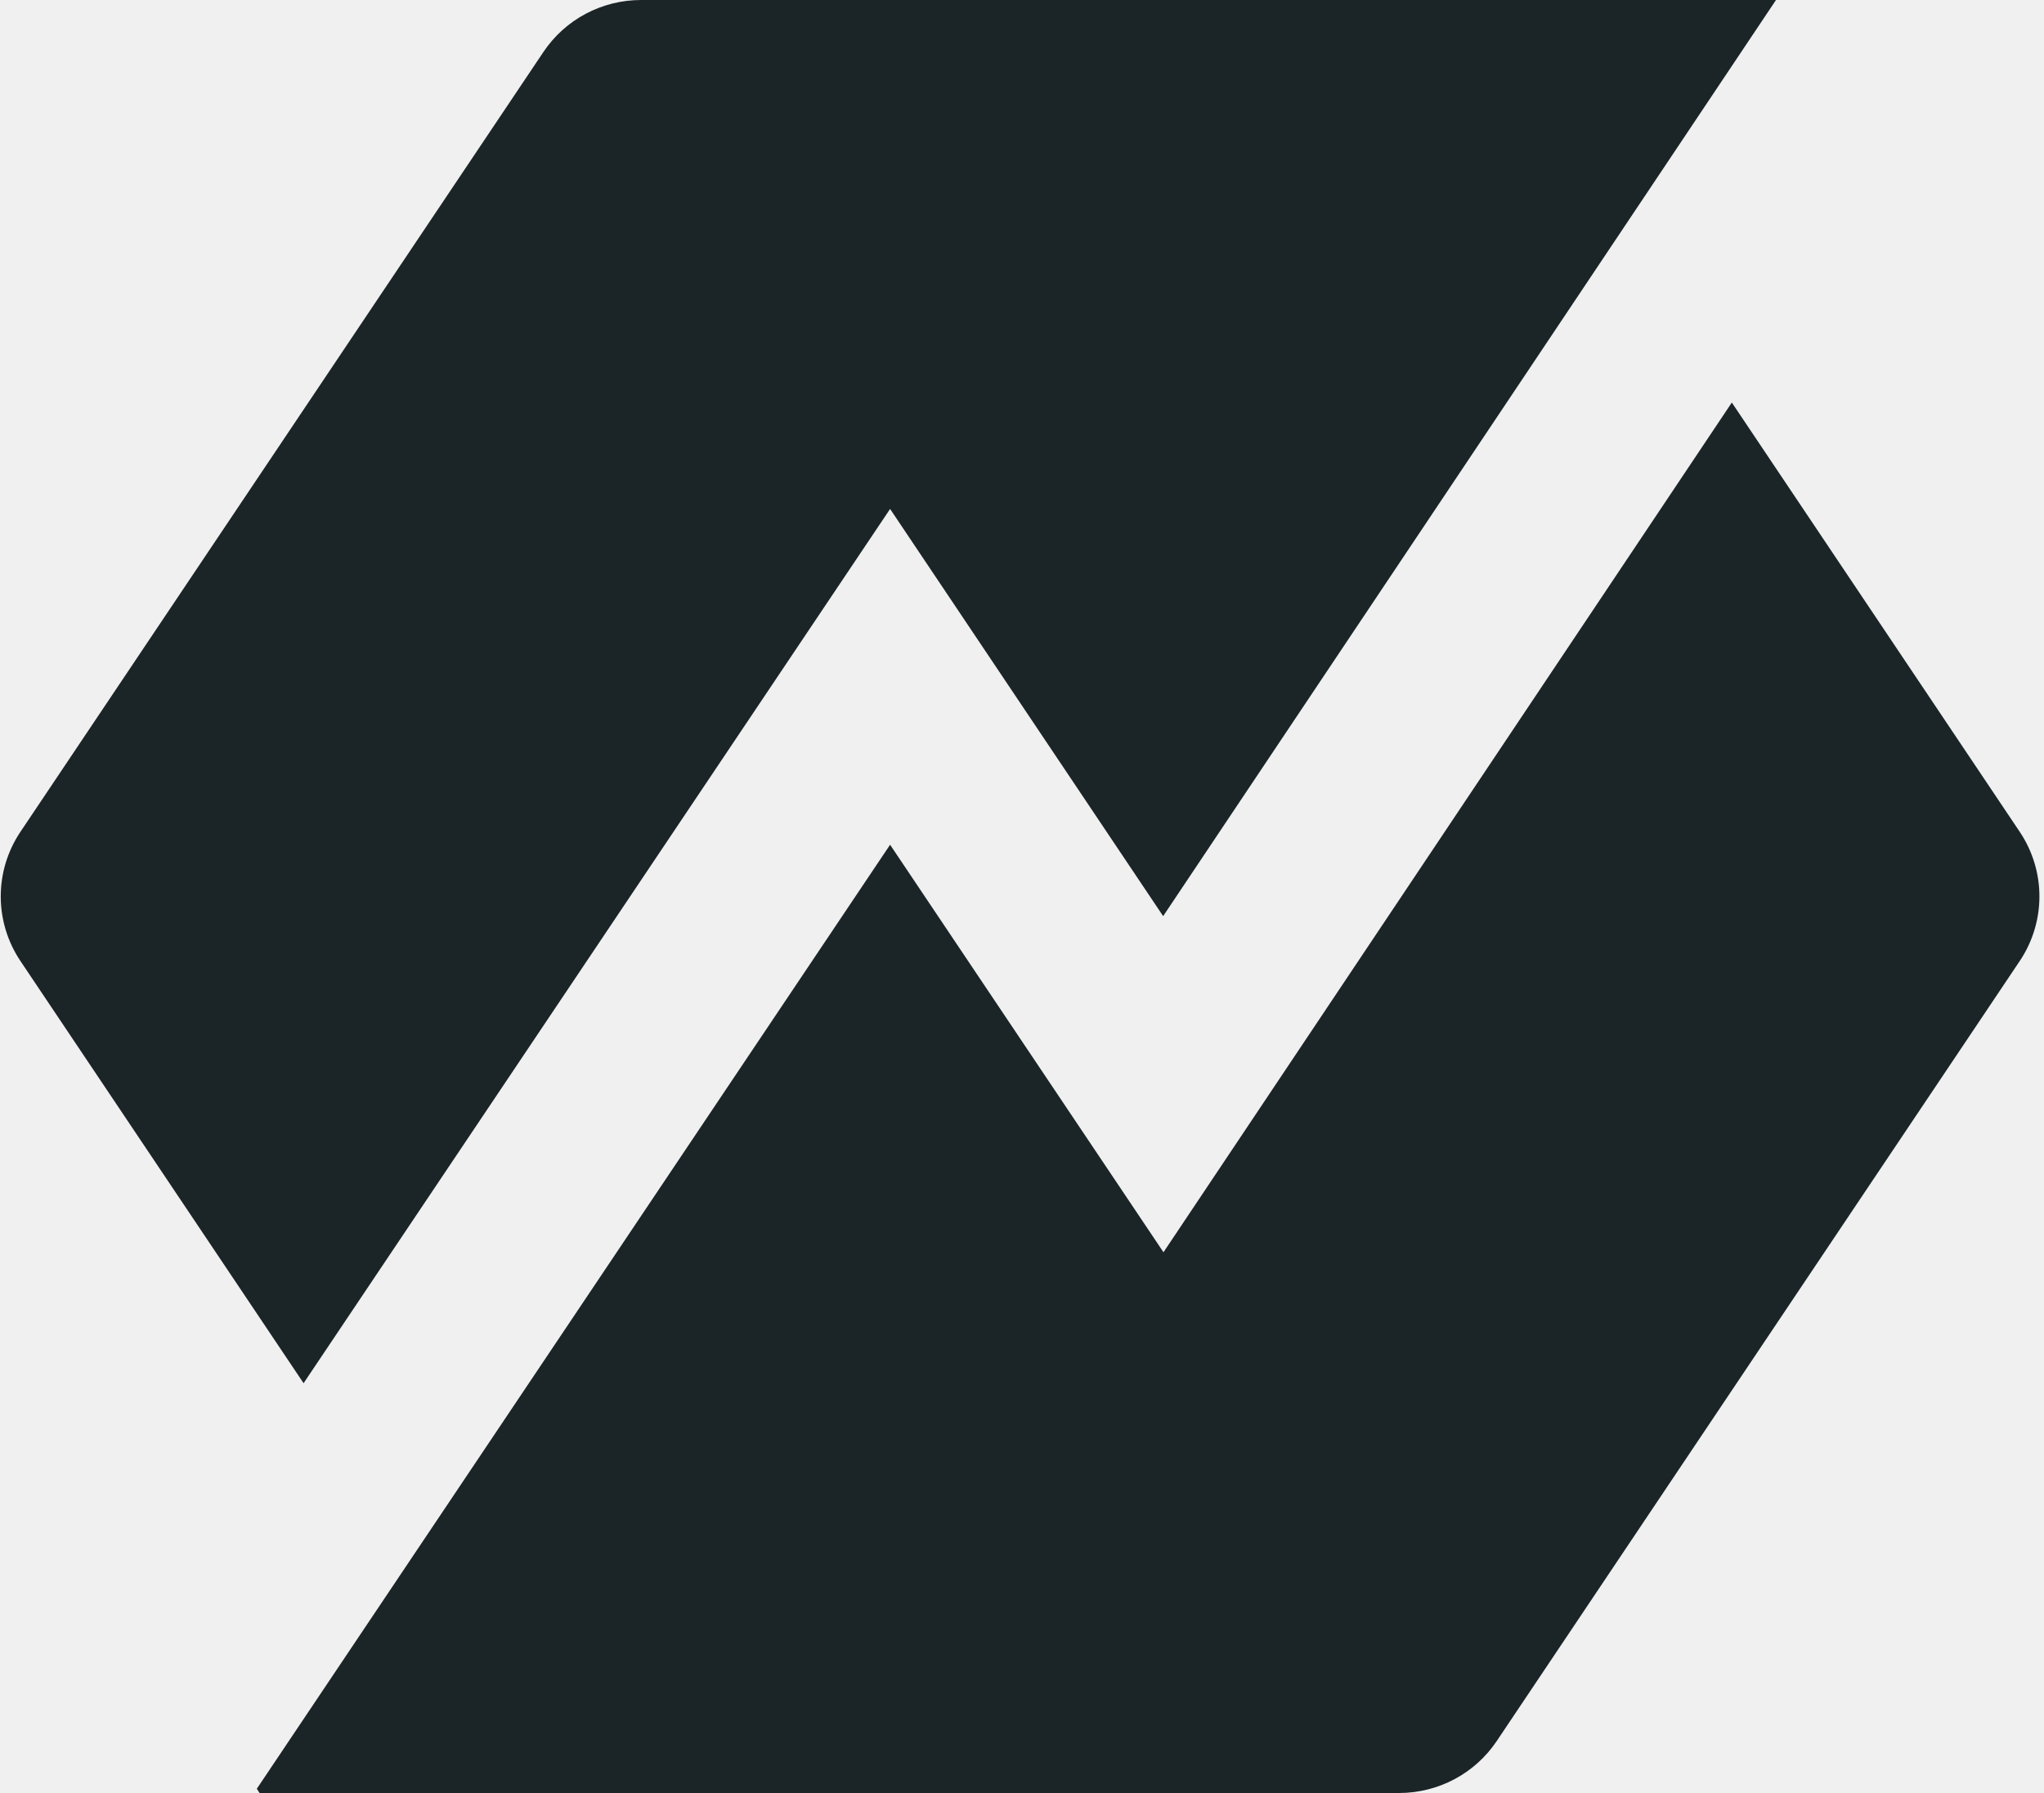
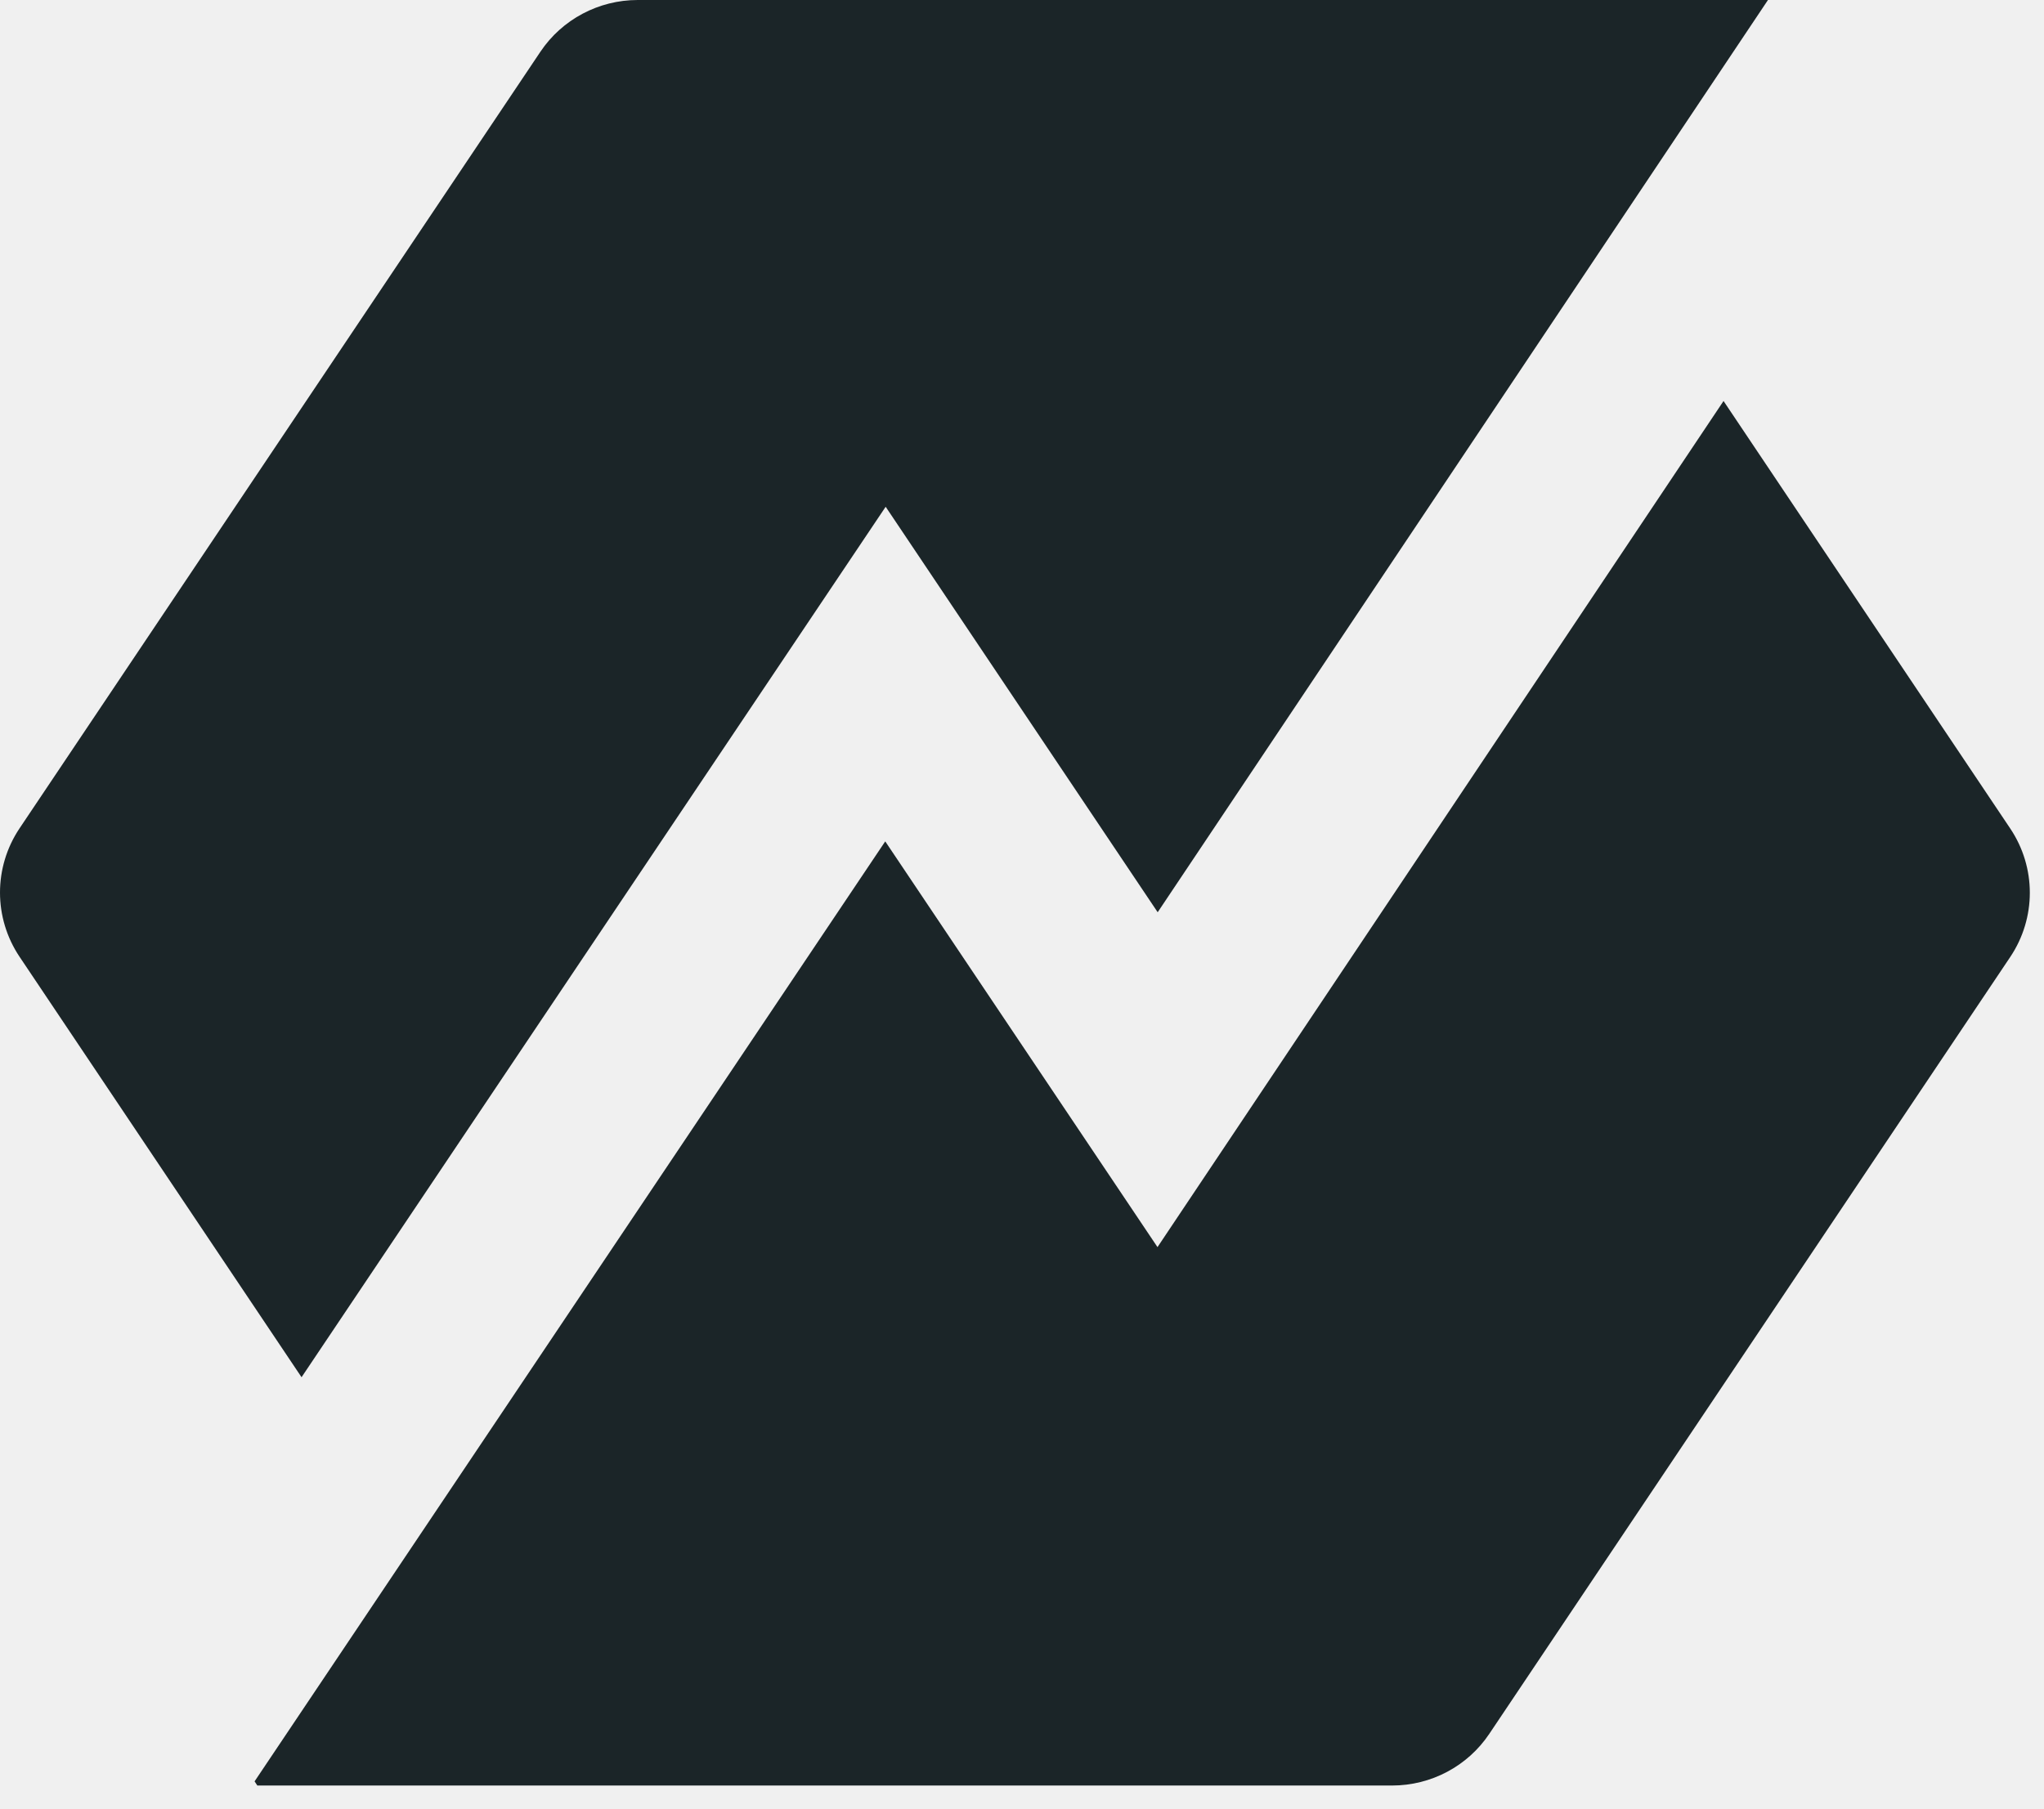
- <svg xmlns="http://www.w3.org/2000/svg" width="171" height="150" viewBox="0 0 171 150" fill="none">
-   <path d="M144.886 33.672L97.336 104.762L74.465 70.669L21.484 149.648L21.717 150.001H117.048C120.331 150.001 123.396 148.371 125.215 145.656L168.975 80.391C171.164 77.118 171.164 72.869 168.975 69.597L144.872 33.658L144.886 33.672Z" fill="#1B2528" />
-   <path d="M74.465 42.578L97.309 76.643L148.579 0H53.631C50.348 0 47.284 1.629 45.464 4.345L1.704 69.596C-0.485 72.868 -0.485 77.118 1.704 80.39L25.397 115.718L74.465 42.578Z" fill="#1B2528" />
+ <svg xmlns="http://www.w3.org/2000/svg" width="87" height="77" viewBox="0 0 87 77" fill="none">
+   <g clip-path="url(#clip0_47_568)">
+     <path d="M73.359 17.073L49.267 53.092L37.679 35.819L10.836 75.836L10.953 76.013H59.253C60.915 76.013 62.471 75.187 63.392 73.809L85.564 40.739C86.674 39.082 86.674 36.929 85.564 35.272L73.354 17.062H73.359V17.073Z" fill="#1B2528" />
+     <path d="M37.697 21.574L49.275 38.836L75.251 0H27.143C25.482 0 23.926 0.826 23.004 2.199L0.832 35.264C-0.277 36.921 -0.277 39.074 0.832 40.731L12.835 58.631L37.697 21.574Z" fill="#1B2528" />
+   </g>
+   <defs>
+     <clipPath id="clip0_47_568">
+       <rect width="86.396" height="76.013" fill="white" />
+     </clipPath>
+   </defs>
</svg>
